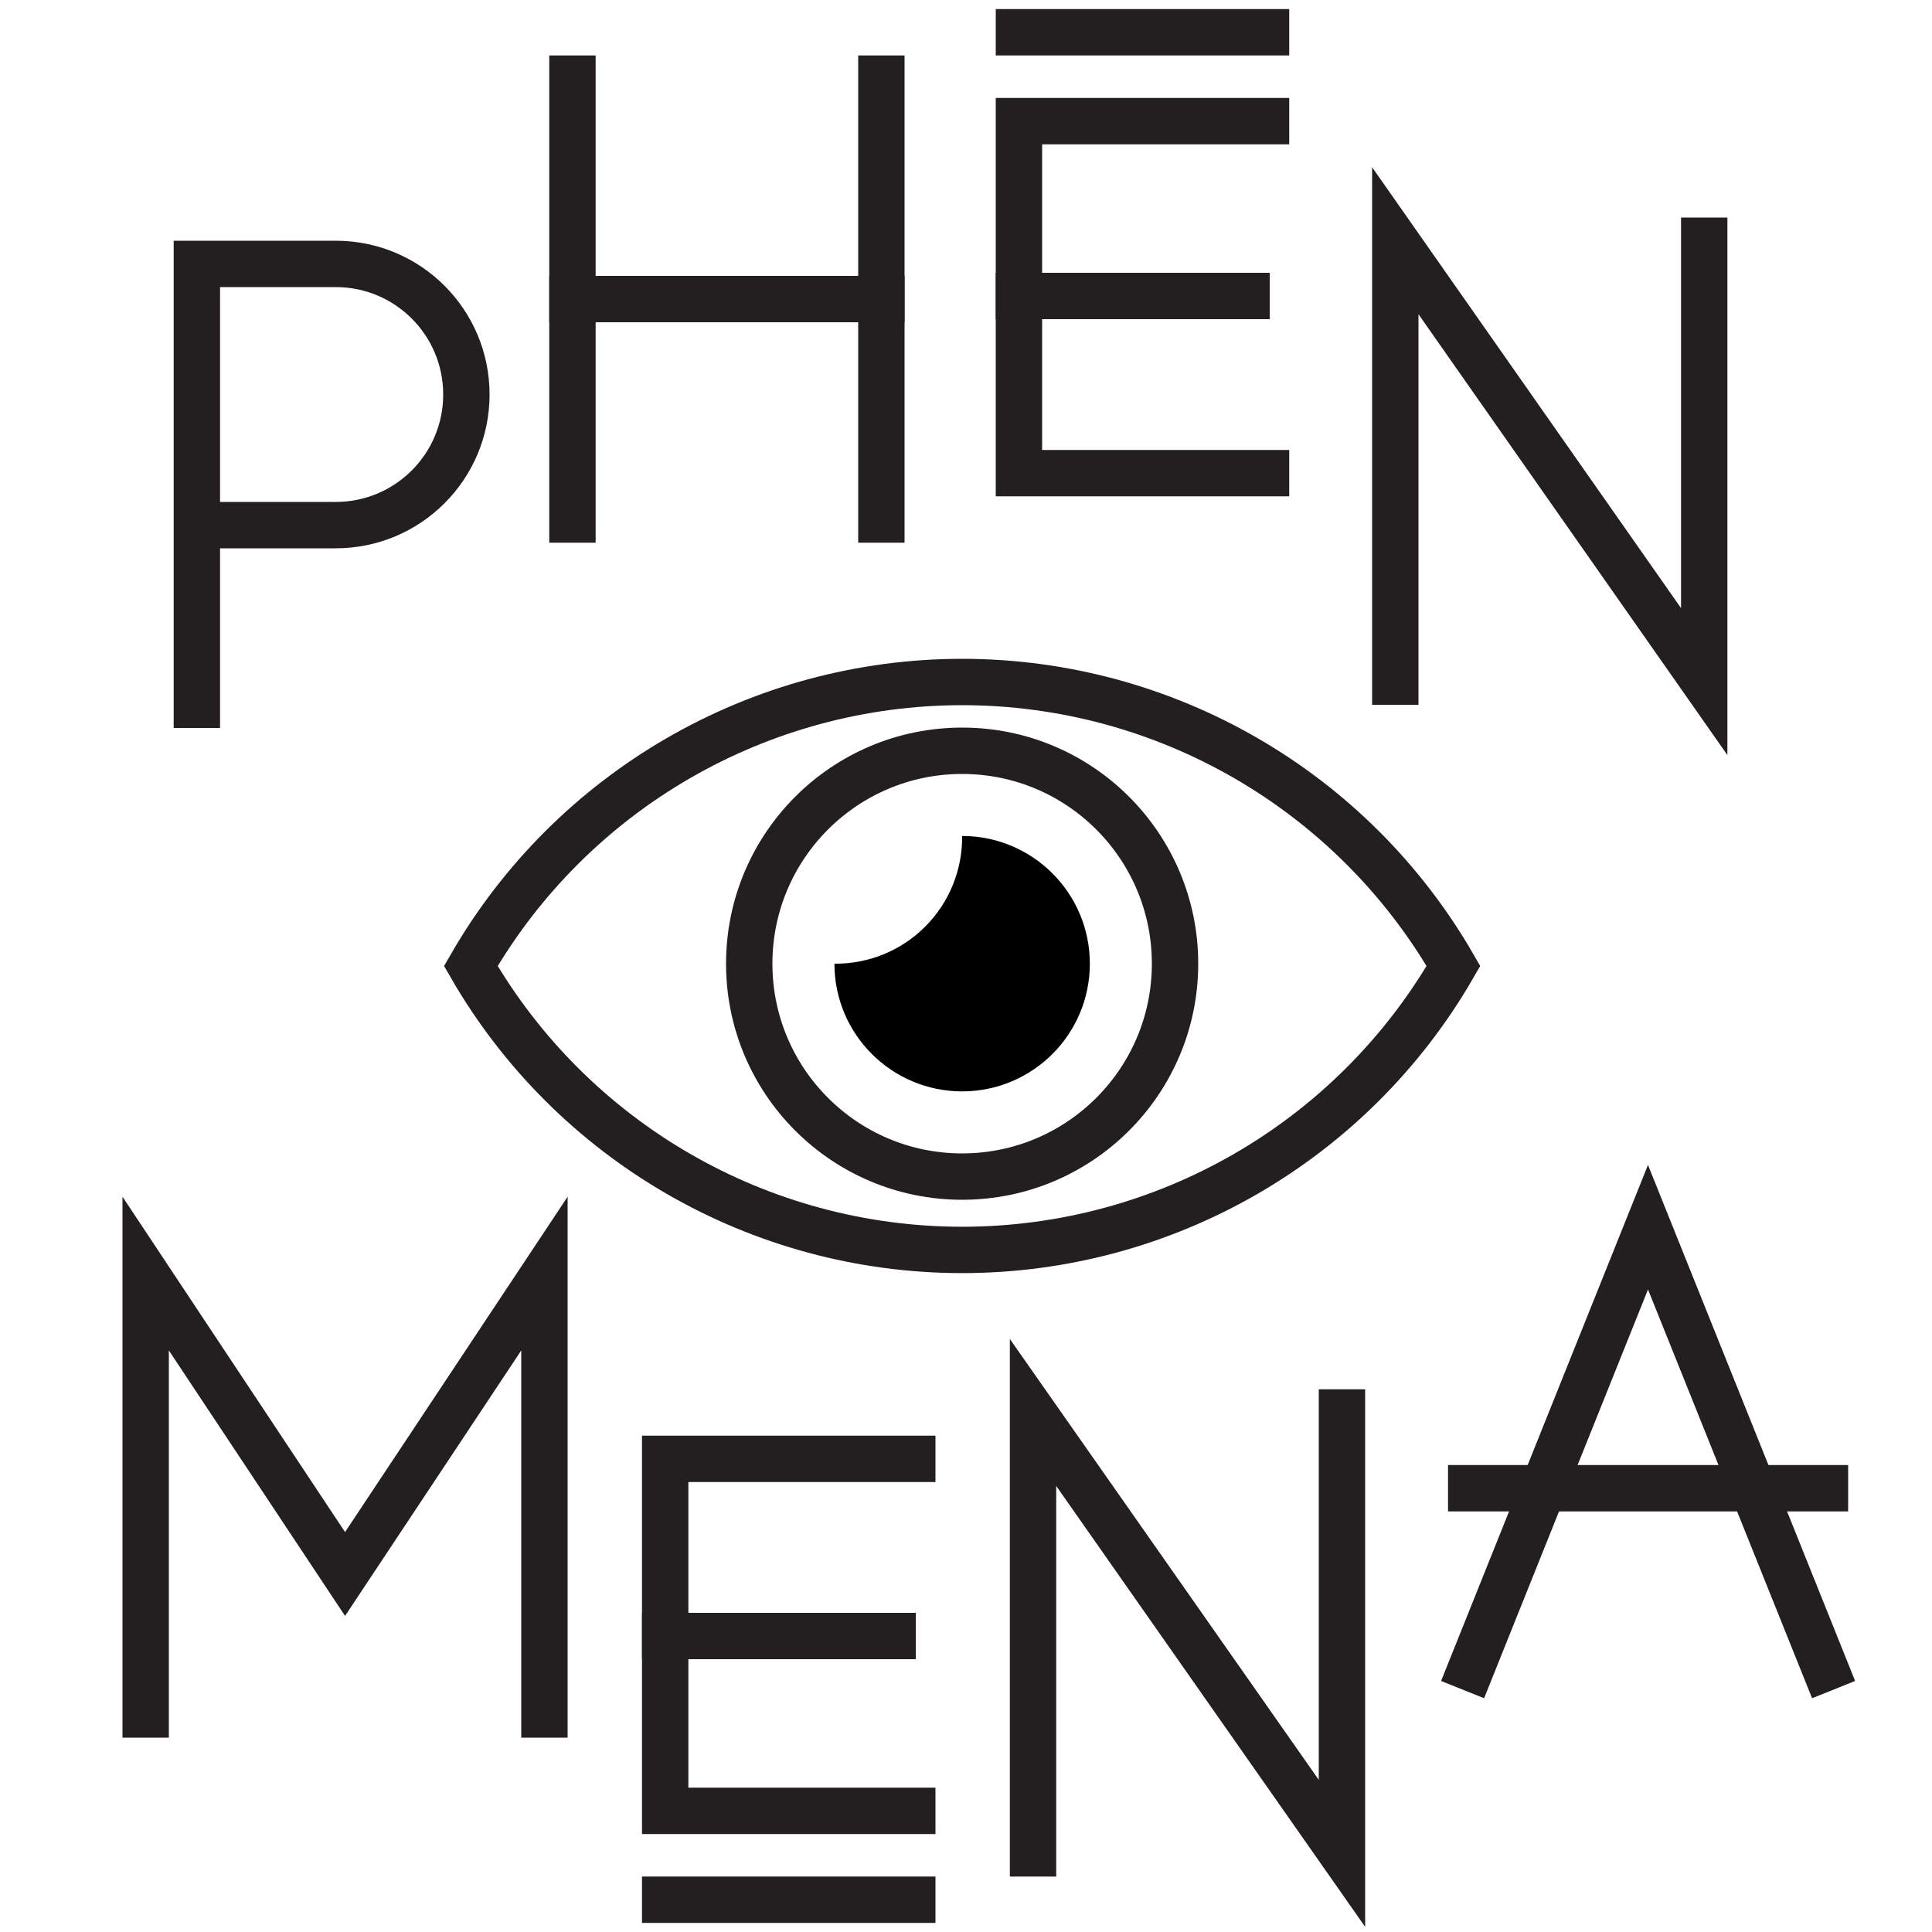
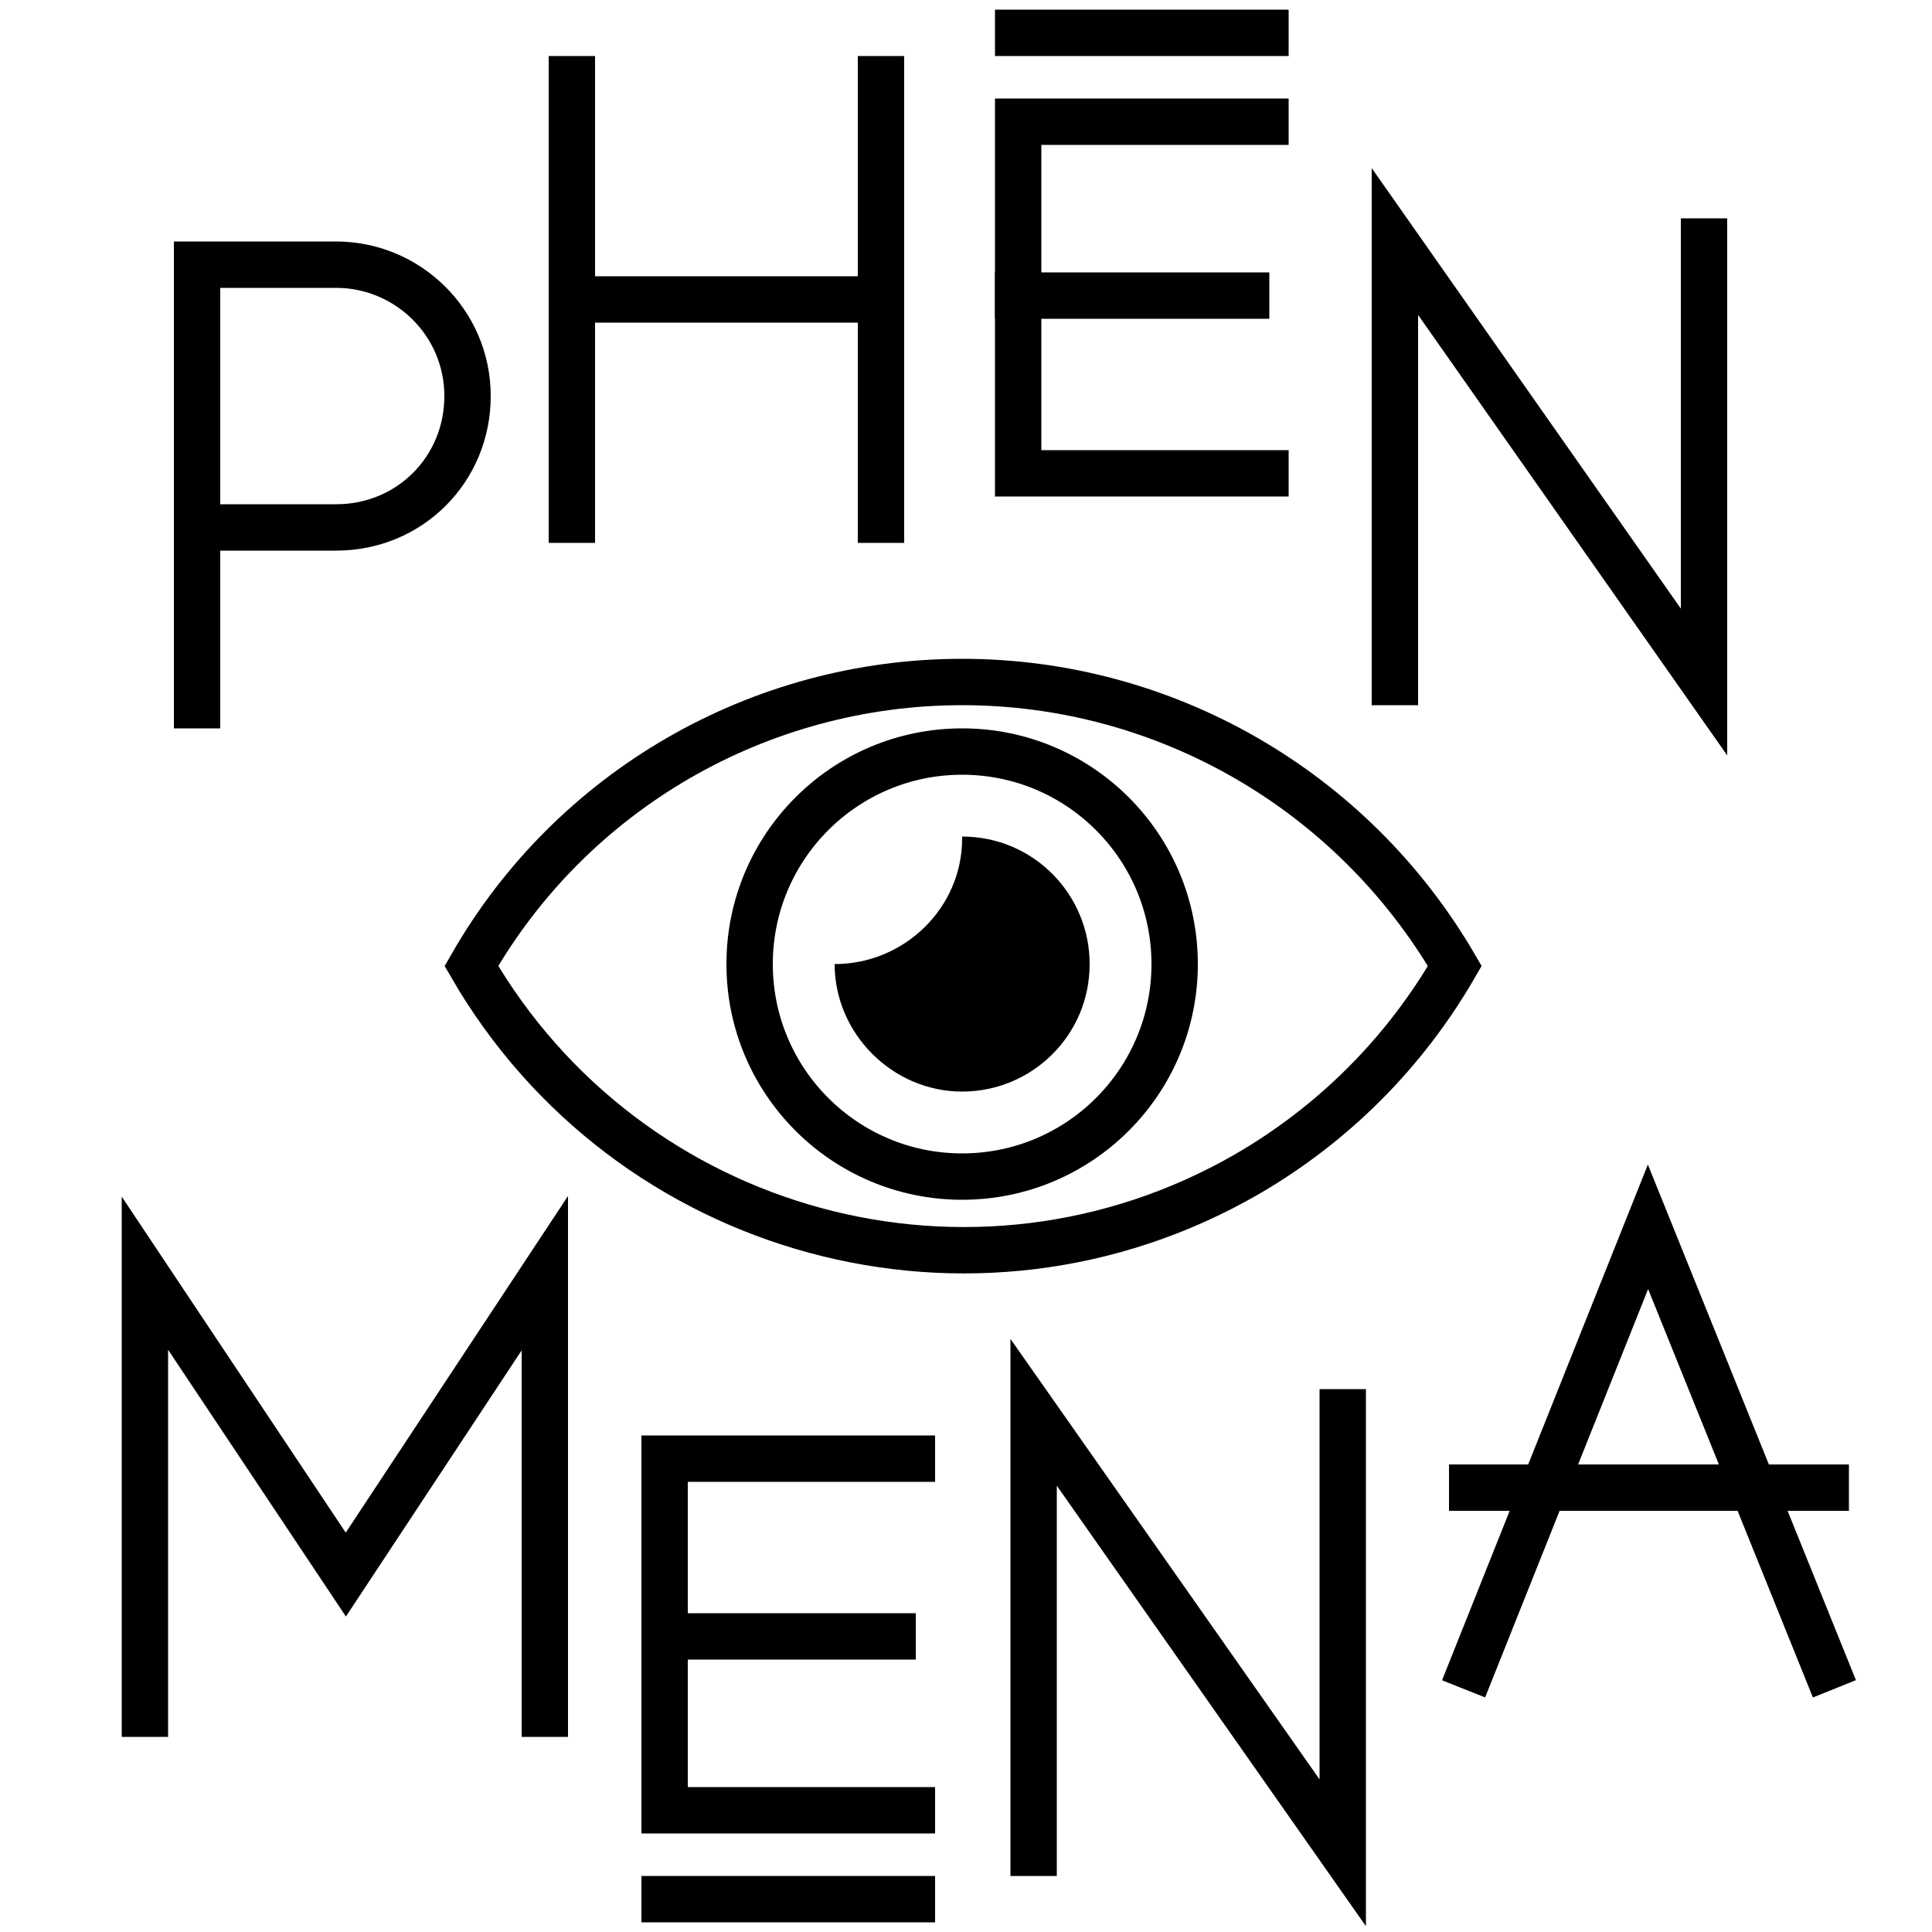
- <svg xmlns="http://www.w3.org/2000/svg" id="Calque_1" data-name="Calque 1" viewBox="0 0 100 100">
-   <defs>
-     <style>.cls-1{fill:none;stroke:#231f20;stroke-linecap:square;stroke-miterlimit:10;stroke-width:2.4px;}</style>
-   </defs>
-   <path class="cls-1" d="M49.8,35.3A29.36,29.36,0,0,0,24.37,50a29.35,29.35,0,0,0,50.86,0A29.36,29.36,0,0,0,49.8,35.3Z" />
-   <circle class="cls-1" cx="49.8" cy="49.88" r="11.02" />
-   <path d="M49.8,43.27a6.61,6.61,0,1,1-6.61,6.61A6.54,6.54,0,0,0,49.8,43.27Z" />
-   <path class="cls-1" d="M10.19,36.48V13.66h7.19a6.76,6.76,0,1,1,0,13.52H10.19" />
-   <line class="cls-1" x1="29.63" y1="4.07" x2="29.63" y2="26.89" />
-   <line class="cls-1" x1="45.62" y1="4.07" x2="45.62" y2="26.89" />
-   <line class="cls-1" x1="29.63" y1="15.48" x2="45.62" y2="15.48" />
-   <polyline class="cls-1" points="65.53 6.27 52.74 6.27 52.74 24.49 65.53 24.49" />
-   <line class="cls-1" x1="64.52" y1="15.32" x2="52.74" y2="15.32" />
-   <polyline class="cls-1" points="72.22 35.28 72.22 12.46 88.21 35.28 88.21 12.46" />
-   <line class="cls-1" x1="52.74" y1="1.67" x2="65.53" y2="1.67" />
-   <polyline class="cls-1" points="53.47 95.93 53.47 73.11 69.46 95.93 69.46 73.11" />
-   <polyline class="cls-1" points="7.54 88.74 7.54 65.92 17.86 81.47 28.18 65.92 28.18 88.74" />
-   <polyline class="cls-1" points="76.15 86.34 85.3 63.52 94.46 86.34" />
-   <line class="cls-1" x1="76.15" y1="77.03" x2="94.46" y2="77.03" />
-   <polyline class="cls-1" points="47.22 93.73 34.43 93.73 34.43 75.51 47.22 75.51" />
-   <line class="cls-1" x1="46.2" y1="84.68" x2="34.43" y2="84.68" />
-   <line class="cls-1" x1="34.43" y1="98.33" x2="47.22" y2="98.33" />
+ <svg xmlns="http://www.w3.org/2000/svg" version="1.1" id="Calque_1" x="0px" y="0px" viewBox="0 0 100 100" style="enable-background:new 0 0 100 100;" xml:space="preserve">
+   <style type="text/css">
+ 	.st0{fill:none;stroke:#000000;stroke-width:2.4;stroke-linecap:square;stroke-miterlimit:10;}
+ </style>
+   <path class="st0" d="M49.8,35.3c-10.5,0-20.2,5.6-25.4,14.7c8.1,14,26,18.9,40.1,10.8c4.5-2.6,8.2-6.3,10.8-10.8  C70,40.9,60.3,35.3,49.8,35.3z" />
+   <circle class="st0" cx="49.8" cy="49.9" r="11" />
+   <path d="M49.8,43.3c3.7,0,6.6,3,6.6,6.6c0,3.7-3,6.6-6.6,6.6s-6.6-3-6.6-6.6c3.6,0,6.6-2.9,6.6-6.5C49.8,43.4,49.8,43.3,49.8,43.3z" />
+   <path class="st0" d="M10.2,36.5V13.7h7.2c3.7,0,6.8,3,6.8,6.8s-3,6.8-6.8,6.8h-7.2" />
+   <line class="st0" x1="29.6" y1="4.1" x2="29.6" y2="26.9" />
+   <line class="st0" x1="45.6" y1="4.1" x2="45.6" y2="26.9" />
+   <line class="st0" x1="29.6" y1="15.5" x2="45.6" y2="15.5" />
+   <polyline class="st0" points="65.5,6.3 52.7,6.3 52.7,24.5 65.5,24.5 " />
+   <line class="st0" x1="64.5" y1="15.3" x2="52.7" y2="15.3" />
+   <polyline class="st0" points="72.2,35.3 72.2,12.5 88.2,35.3 88.2,12.5 " />
+   <line class="st0" x1="52.7" y1="1.7" x2="65.5" y2="1.7" />
+   <polyline class="st0" points="53.5,95.9 53.5,73.1 69.5,95.9 69.5,73.1 " />
+   <polyline class="st0" points="7.5,88.7 7.5,65.9 17.9,81.5 28.2,65.9 28.2,88.7 " />
+   <polyline class="st0" points="76.2,86.3 85.3,63.5 94.5,86.3 " />
+   <line class="st0" x1="76.2" y1="77" x2="94.5" y2="77" />
+   <polyline class="st0" points="47.2,93.7 34.4,93.7 34.4,75.5 47.2,75.5 " />
+   <line class="st0" x1="46.2" y1="84.7" x2="34.4" y2="84.7" />
+   <line class="st0" x1="34.4" y1="98.3" x2="47.2" y2="98.3" />
</svg>
